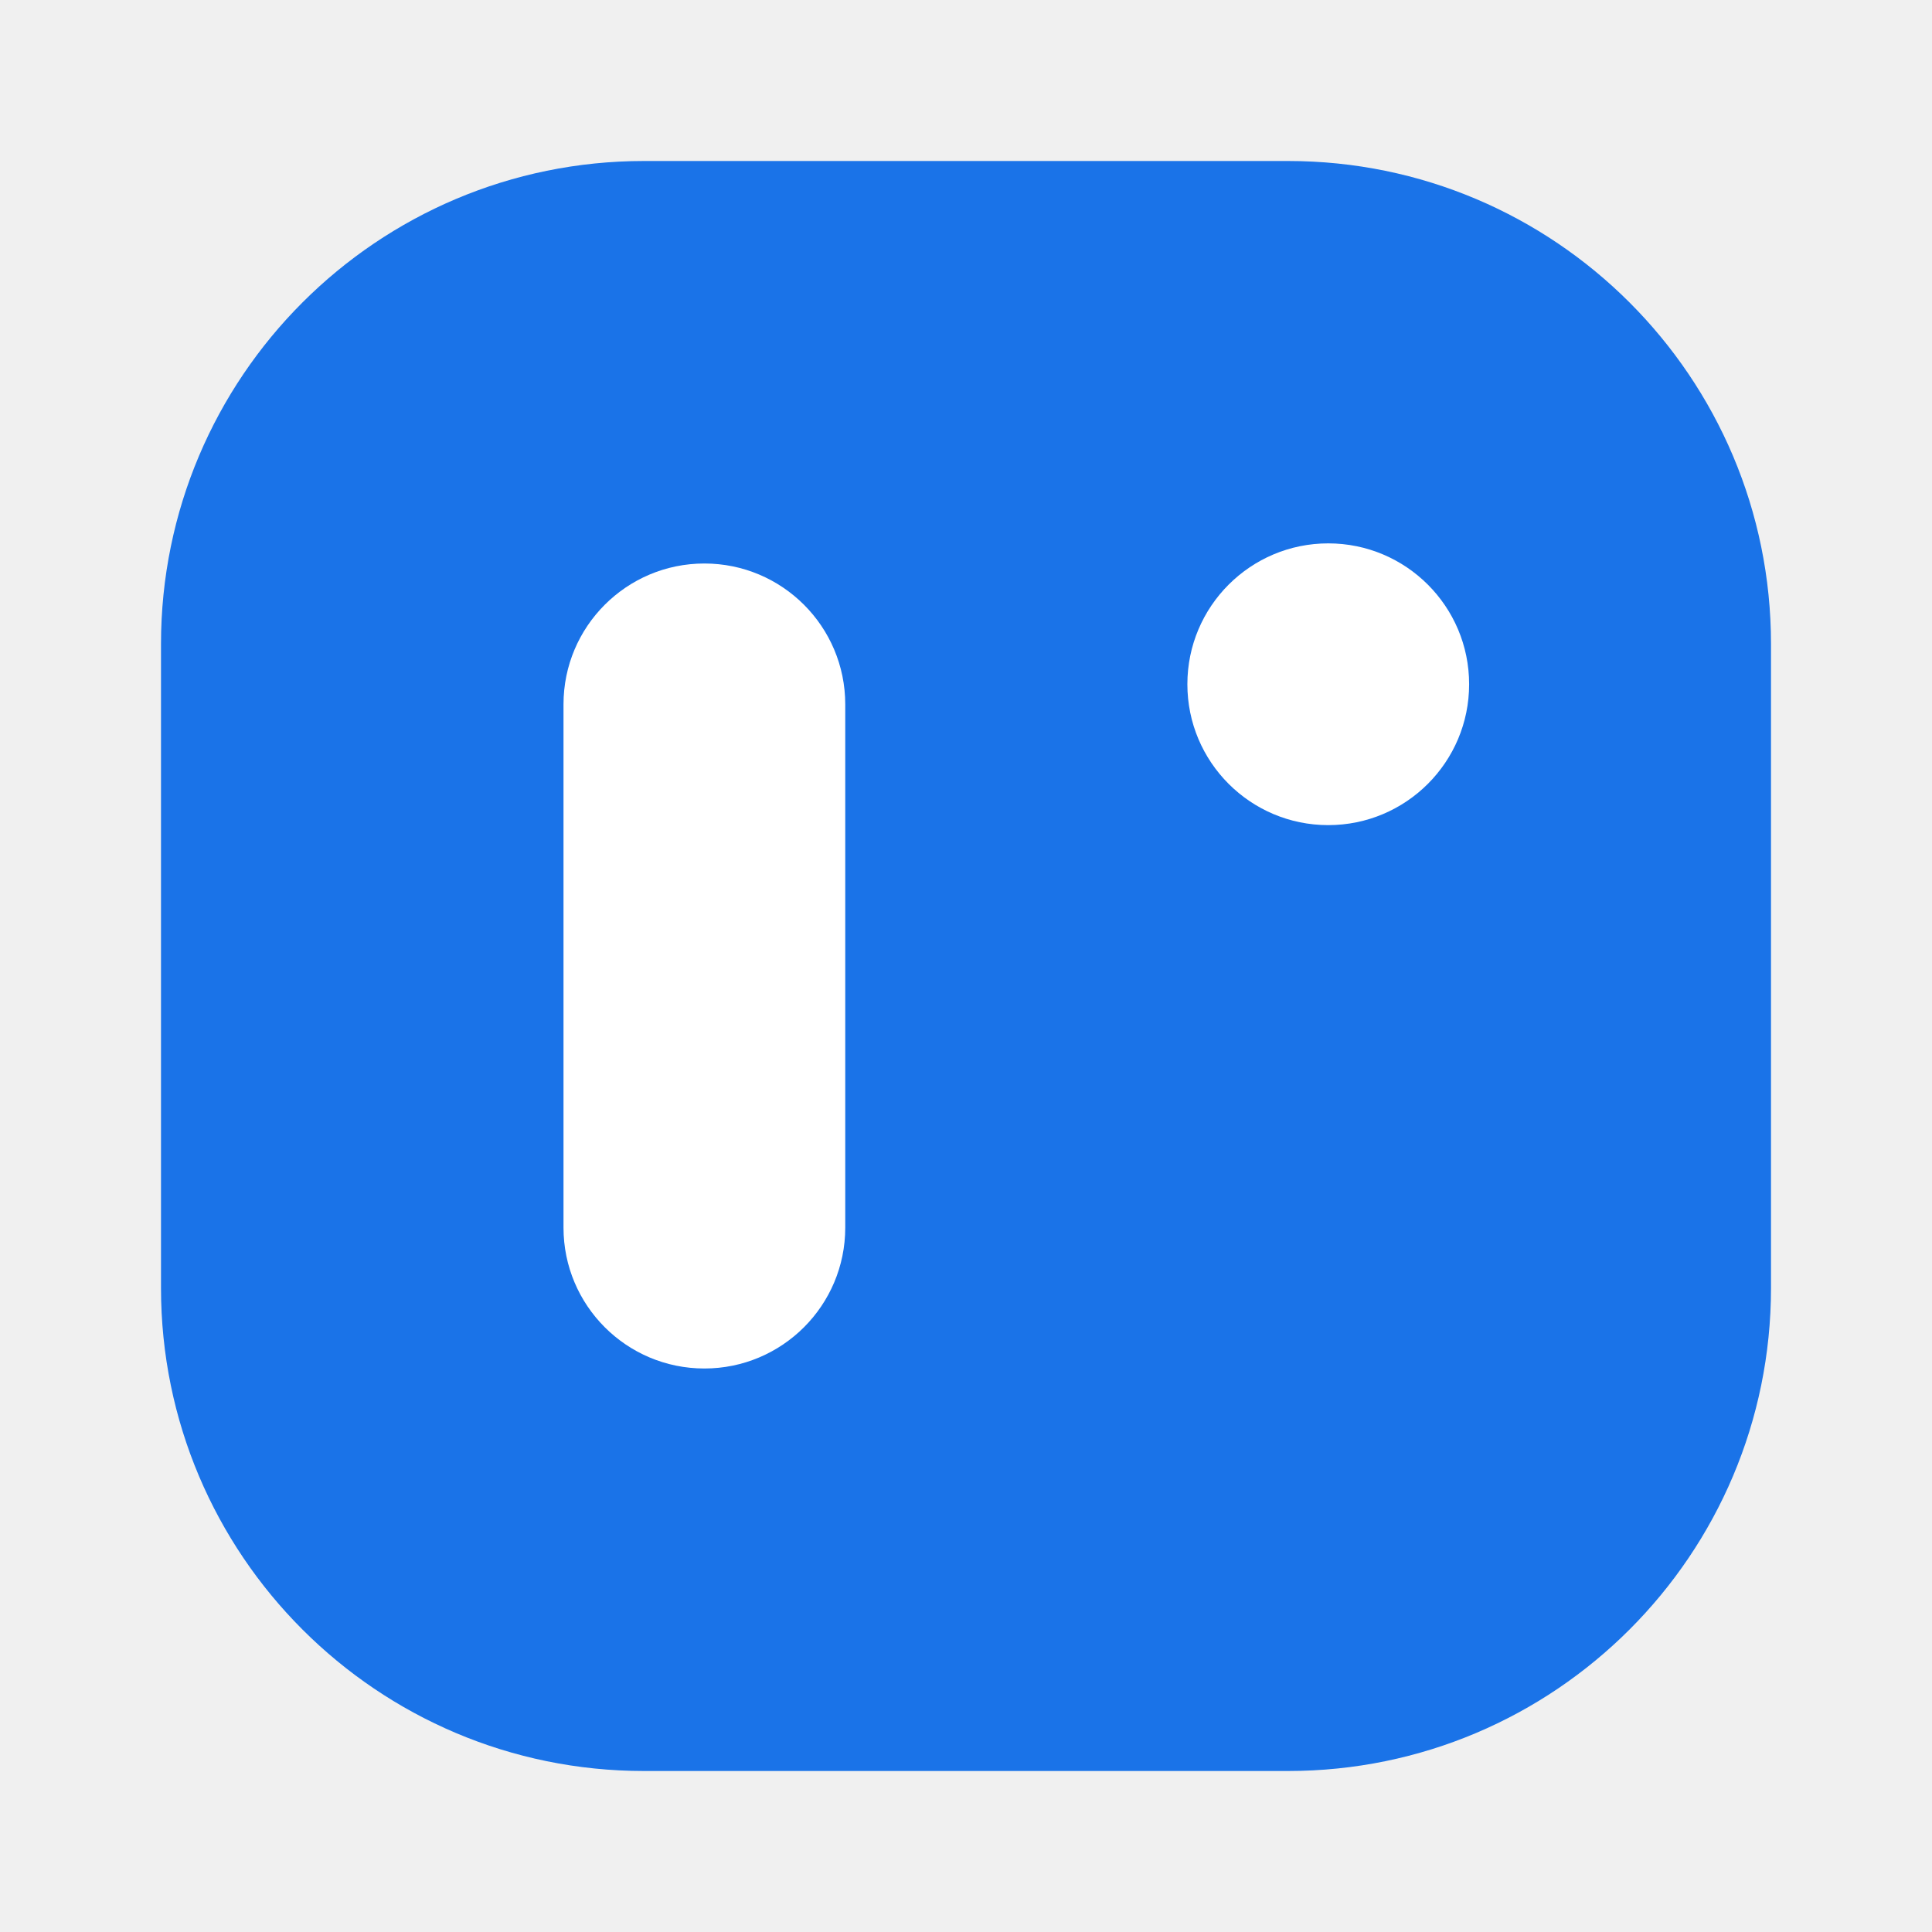
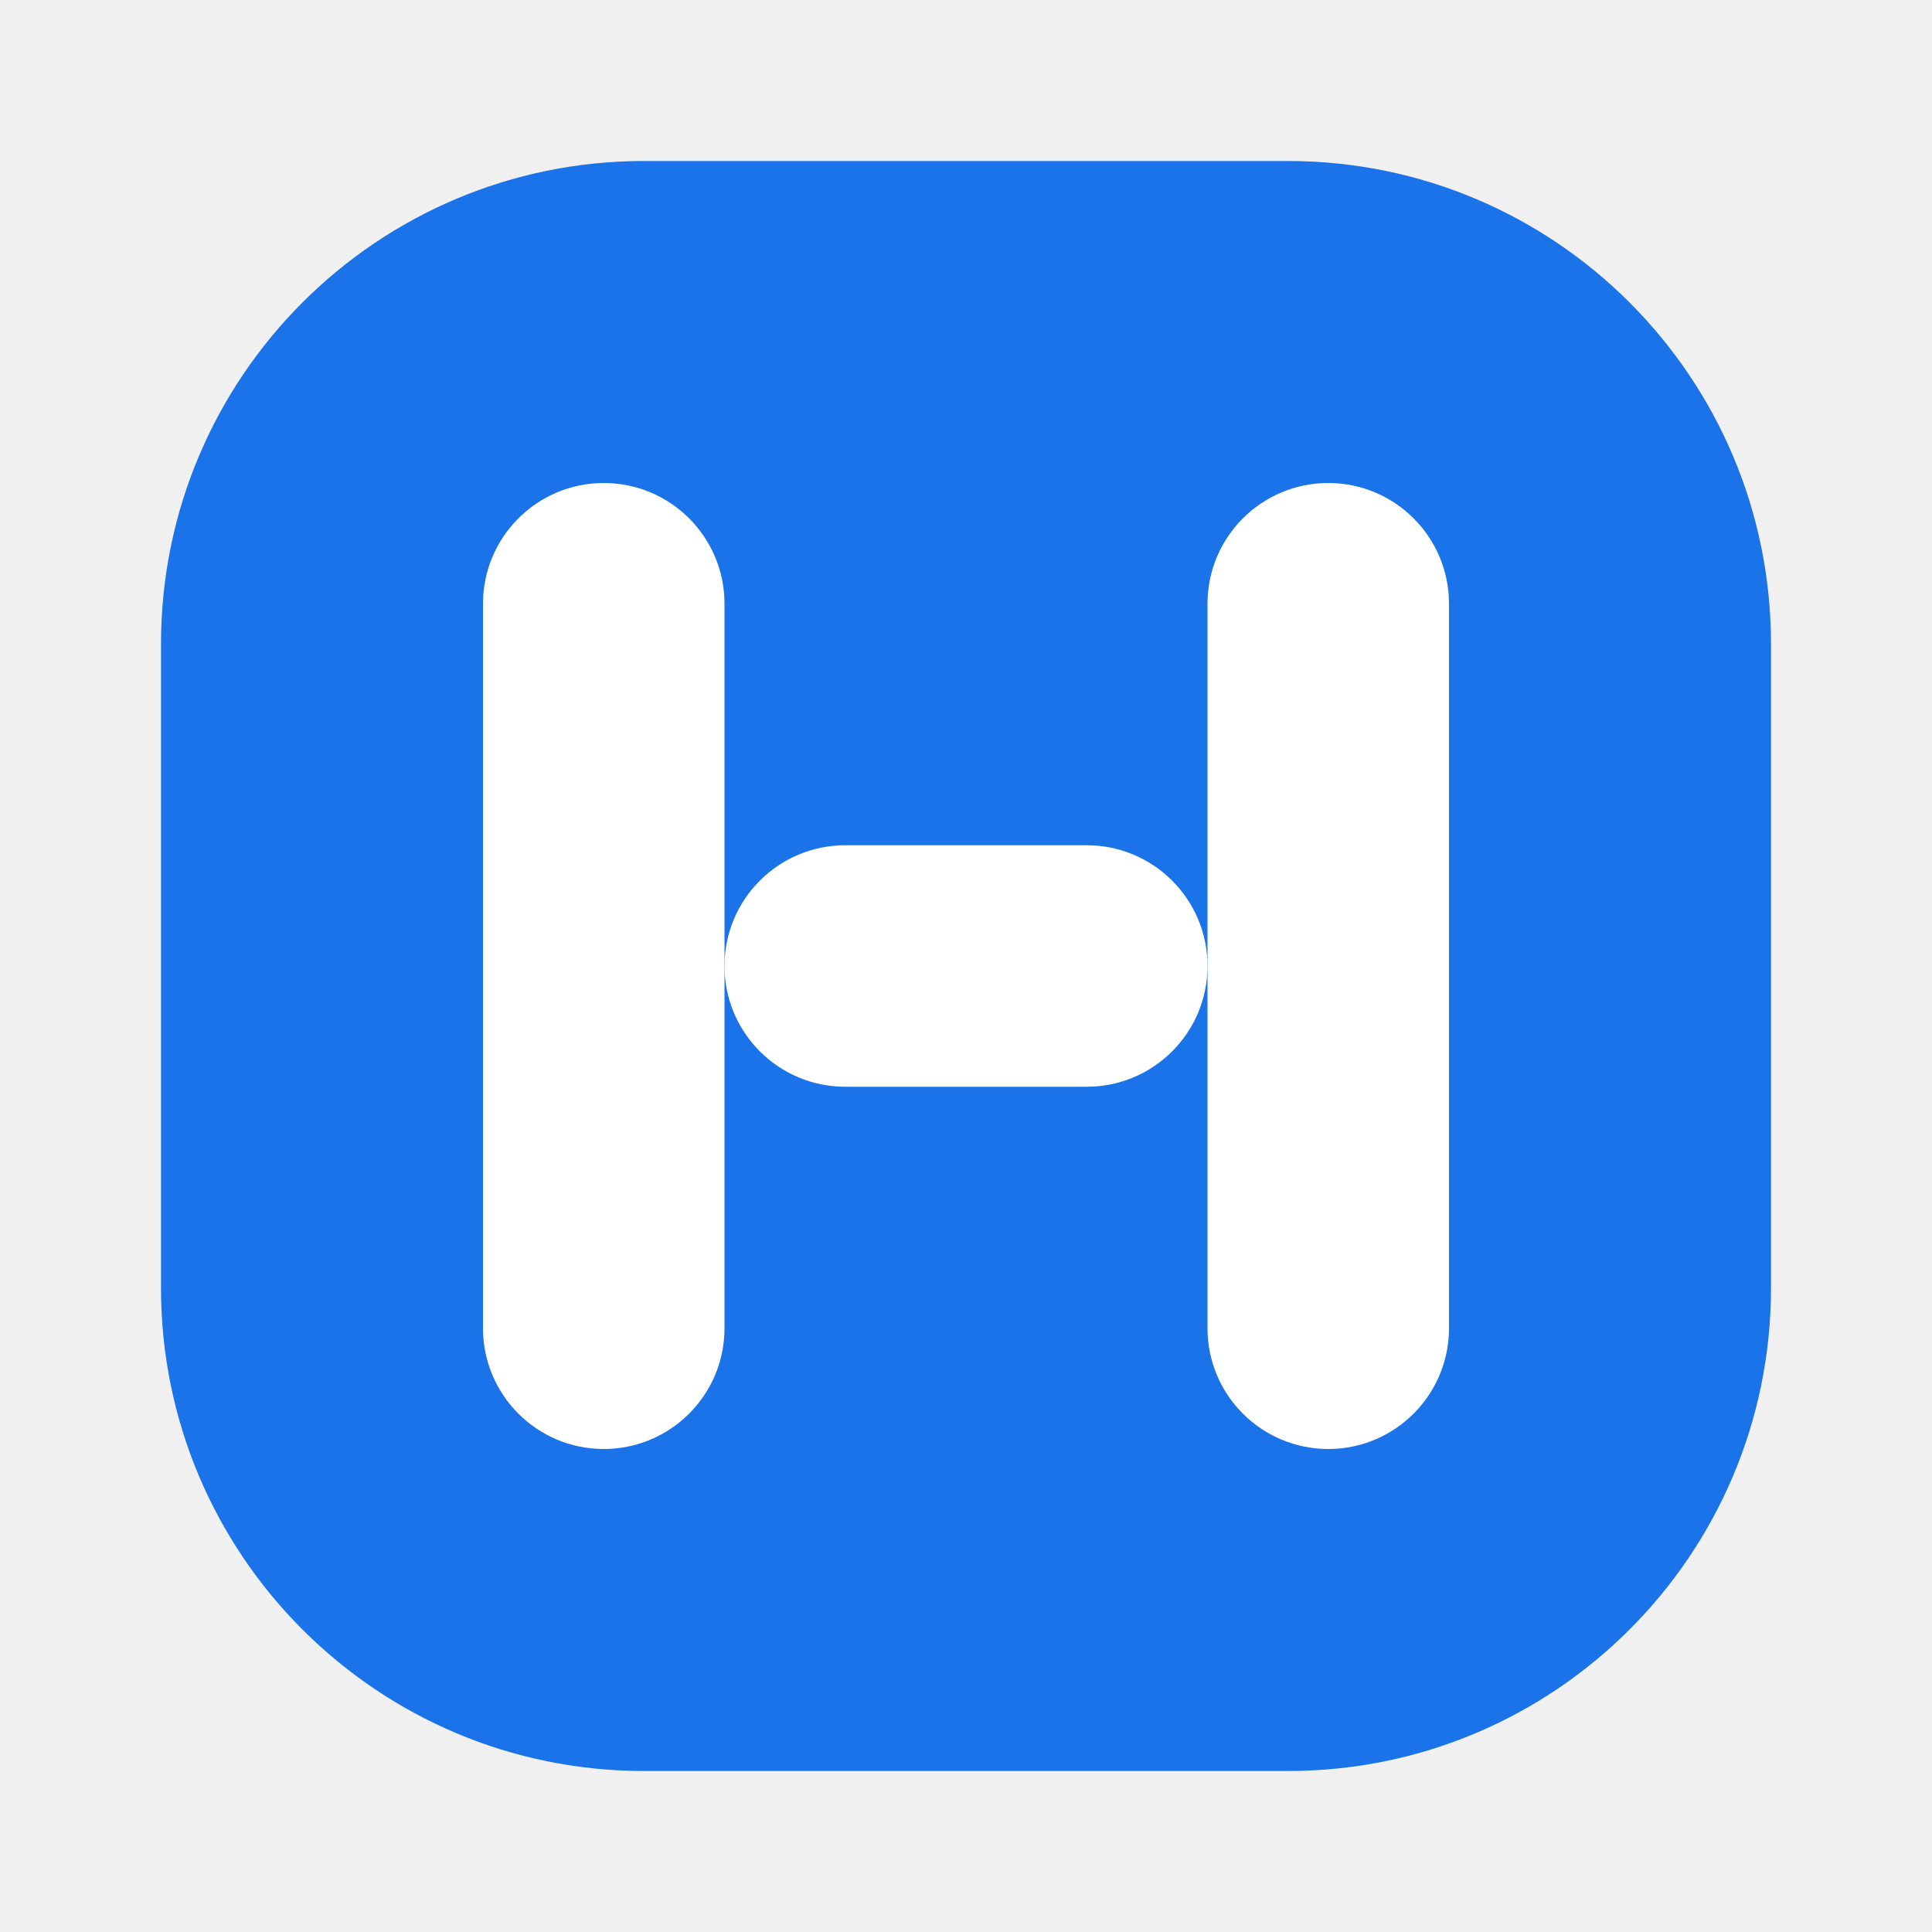
- <svg xmlns="http://www.w3.org/2000/svg" viewBox="0 0 24 24" width="64" height="64" aria-label="hinn.io logo">
+ <svg xmlns="http://www.w3.org/2000/svg" viewBox="0 0 24 24" width="64" height="64" aria-label="Hinn.dev logo">
  <rect x="2" y="2" width="20" height="20" rx="6" fill="#1a73e8" />
-   <rect x="7" y="7" width="3.5" height="10" rx="1.75" fill="#ffffff" />
-   <circle cx="16.5" cy="8.5" r="1.75" fill="#ffffff" />
+   <rect x="6" y="6" width="3" height="12" rx="1.5" fill="#ffffff" />
+   <rect x="15" y="6" width="3" height="12" rx="1.5" fill="#ffffff" />
+   <rect x="9" y="10.5" width="6" height="3" rx="1.5" fill="#ffffff" />
</svg>
